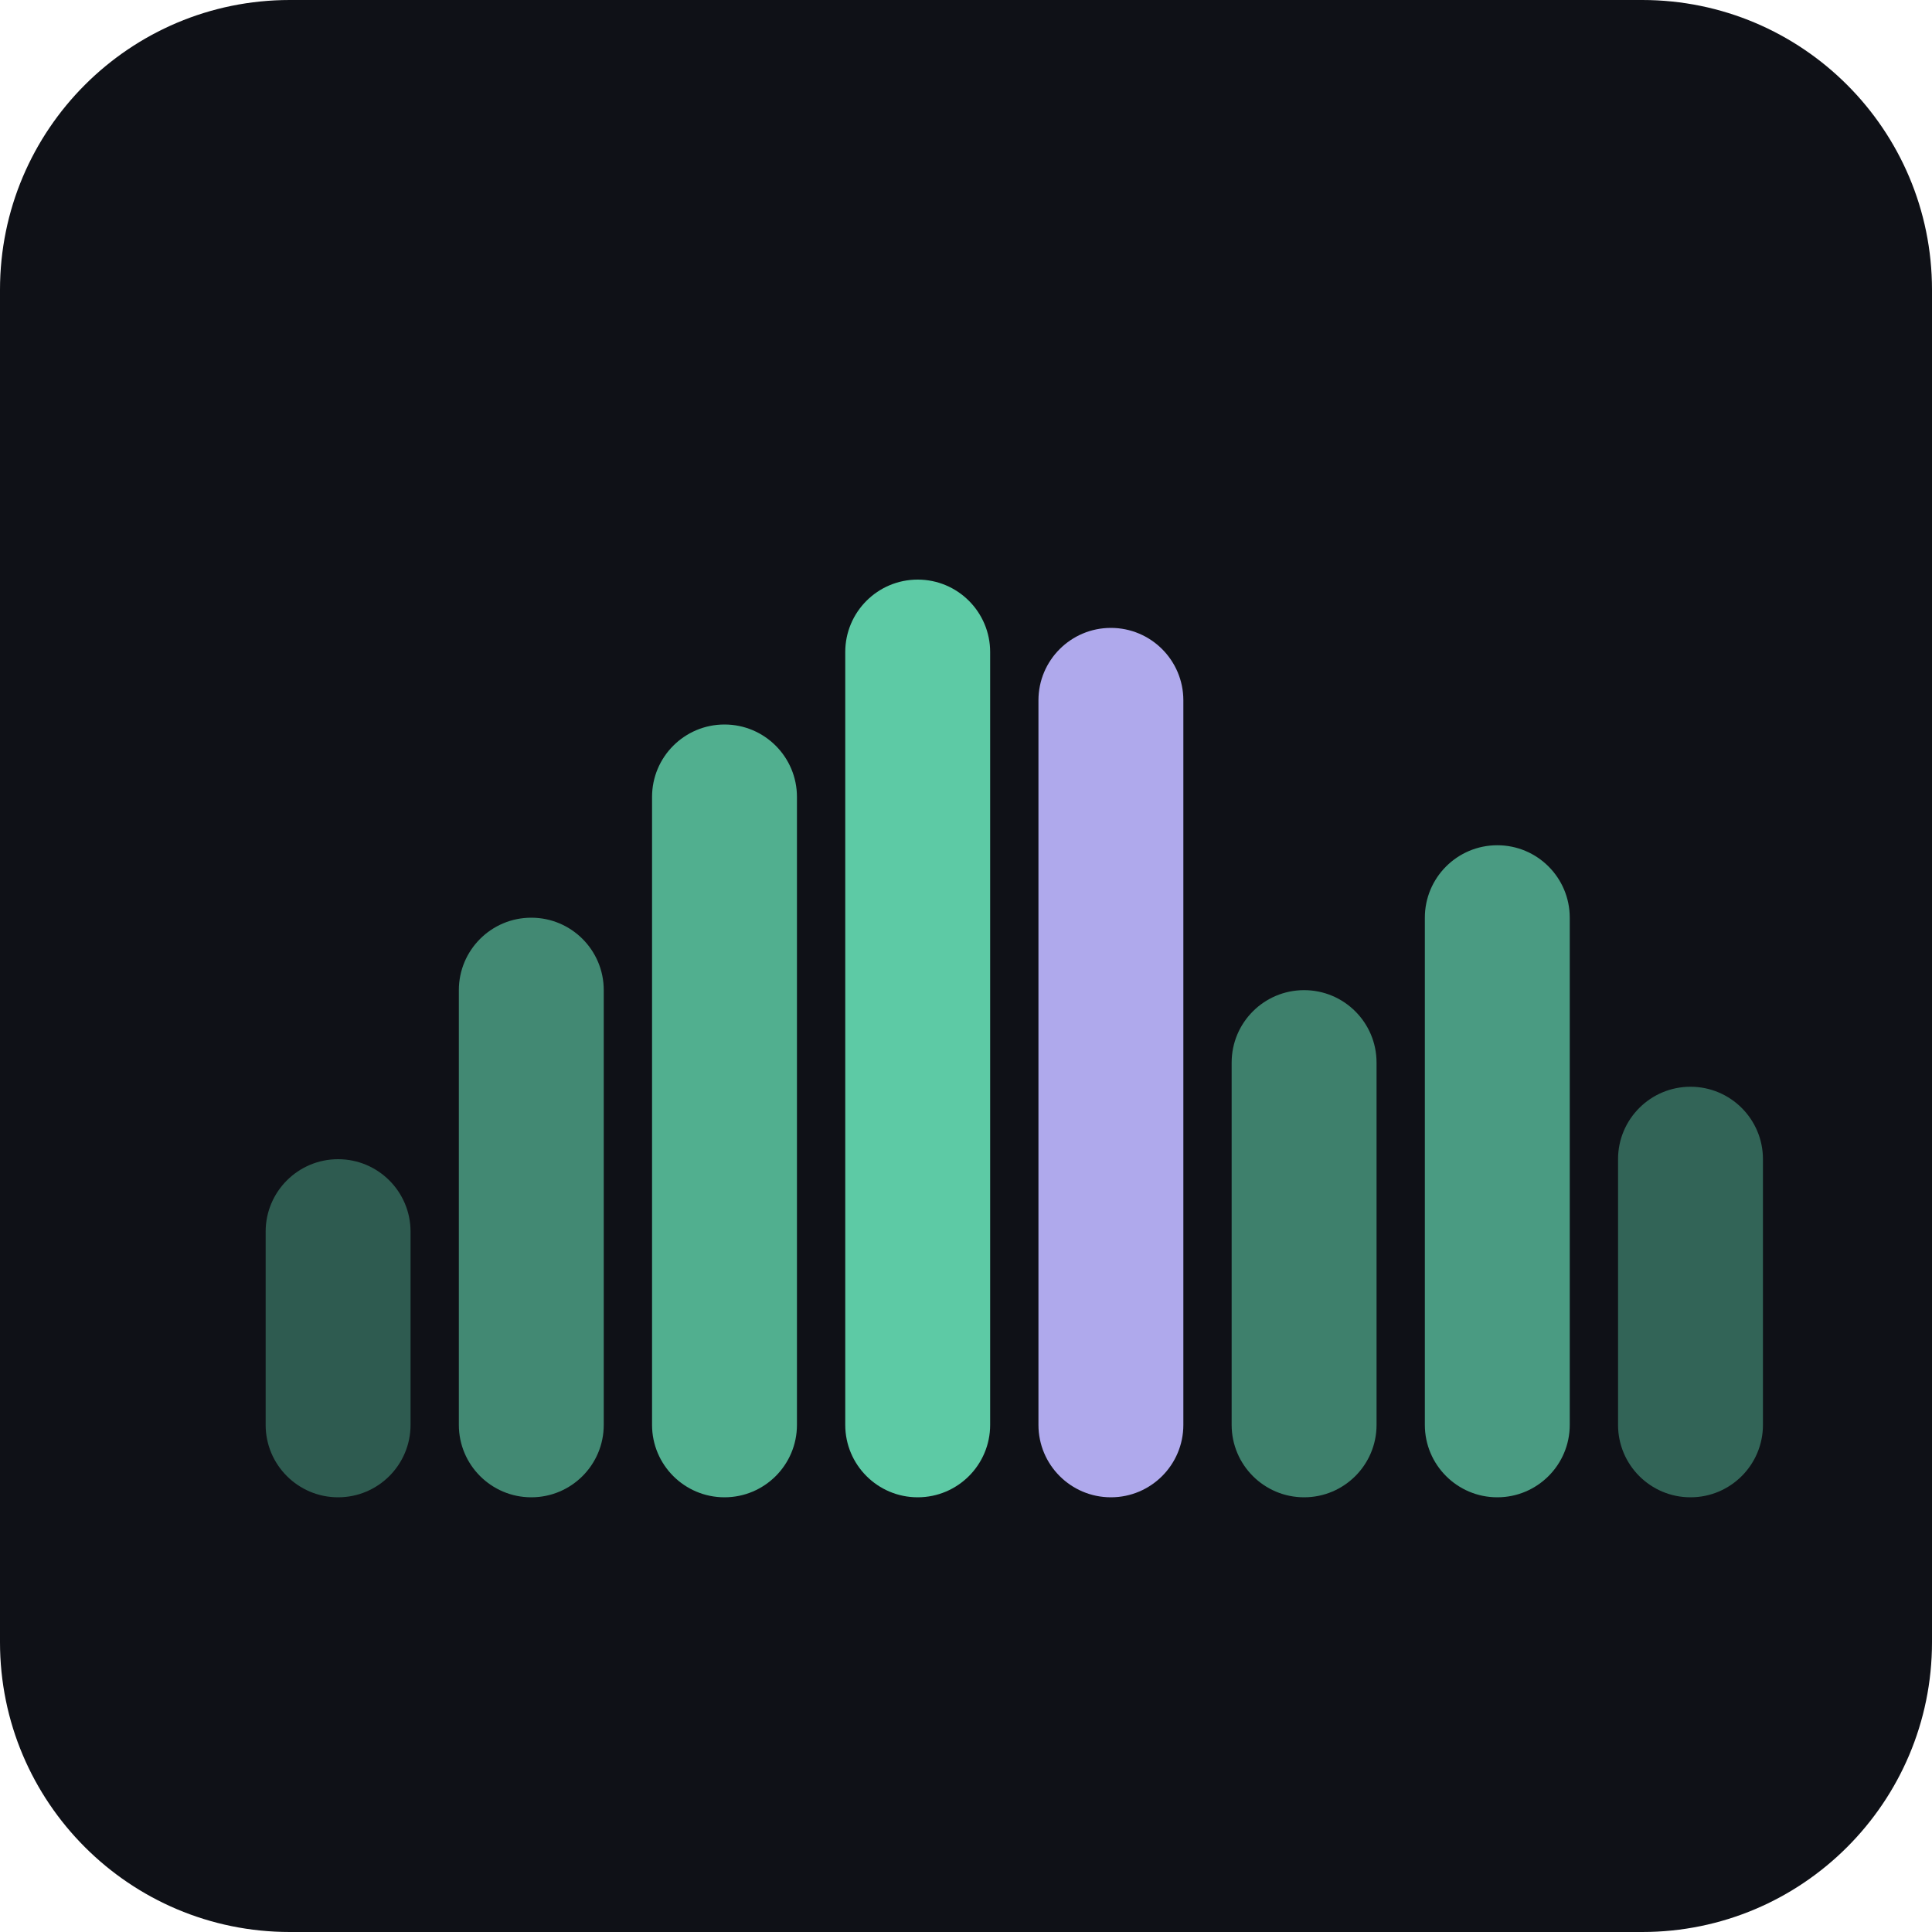
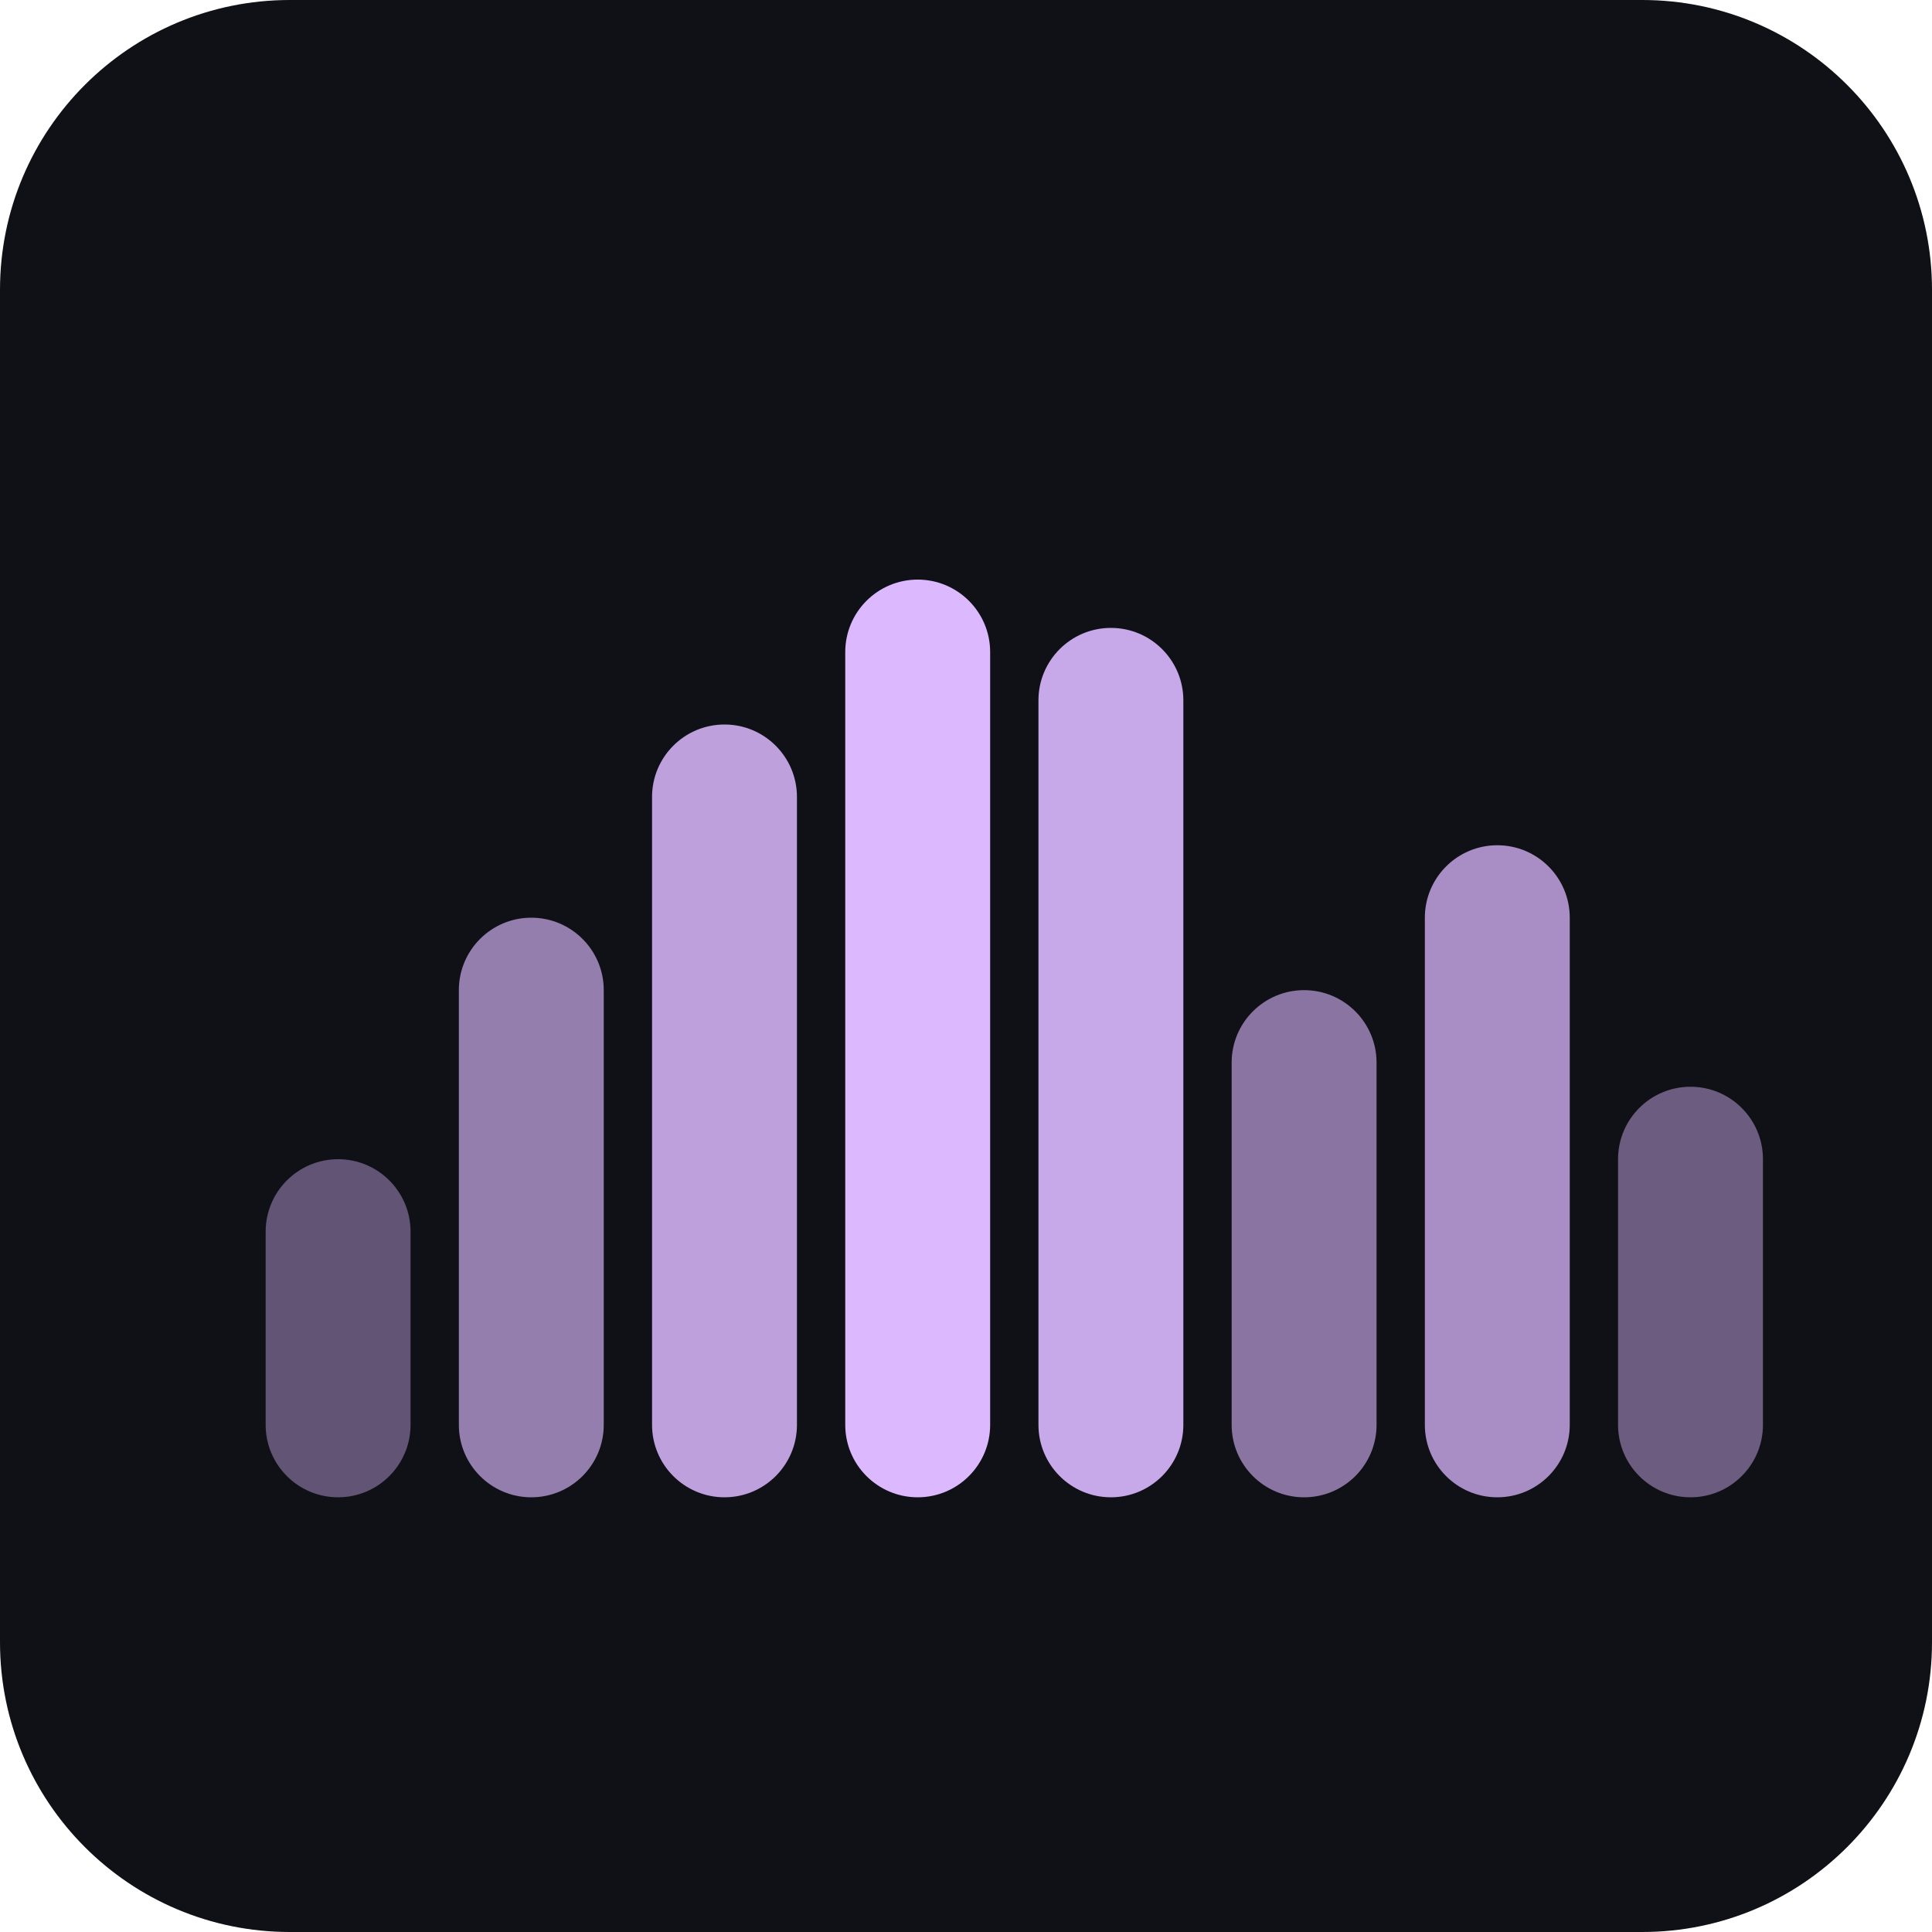
- <svg xmlns="http://www.w3.org/2000/svg" viewBox="0 0 80 80" width="80" height="80">
+ <svg xmlns="http://www.w3.org/2000/svg" width="80" height="80" viewBox="0 0 80 80">
  <rect width="80" height="80" rx="12" fill="#0F1117" />
-   <rect x="11" y="48" width="6" height="14" rx="3" fill="#5DCAA5" opacity="0.40" />
-   <rect x="19" y="38" width="6" height="24" rx="3" fill="#5DCAA5" opacity="0.65" />
-   <rect x="27" y="30" width="6" height="32" rx="3" fill="#5DCAA5" opacity="0.85" />
-   <rect x="35" y="24" width="6" height="38" rx="3" fill="#5DCAA5" />
-   <rect x="43" y="26" width="6" height="36" rx="3" fill="#AFA9EC" />
-   <rect x="51" y="41" width="6" height="21" rx="3" fill="#5DCAA5" opacity="0.60" />
-   <rect x="59" y="35" width="6" height="27" rx="3" fill="#5DCAA5" opacity="0.75" />
-   <rect x="67" y="45" width="6" height="17" rx="3" fill="#5DCAA5" opacity="0.45" />
+   <rect x="11" y="48" width="6" height="14" rx="3" fill="#dcb8ff" opacity="0.40" />
+   <rect x="19" y="38" width="6" height="24" rx="3" fill="#dcb8ff" opacity="0.65" />
+   <rect x="27" y="30" width="6" height="32" rx="3" fill="#dcb8ff" opacity="0.85" />
+   <rect x="35" y="24" width="6" height="38" rx="3" fill="#dcb8ff" />
+   <rect x="43" y="26" width="6" height="36" rx="3" fill="#dcb8ff" opacity="0.90" />
+   <rect x="51" y="41" width="6" height="21" rx="3" fill="#dcb8ff" opacity="0.60" />
+   <rect x="59" y="35" width="6" height="27" rx="3" fill="#dcb8ff" opacity="0.75" />
+   <rect x="67" y="45" width="6" height="17" rx="3" fill="#dcb8ff" opacity="0.45" />
</svg>
